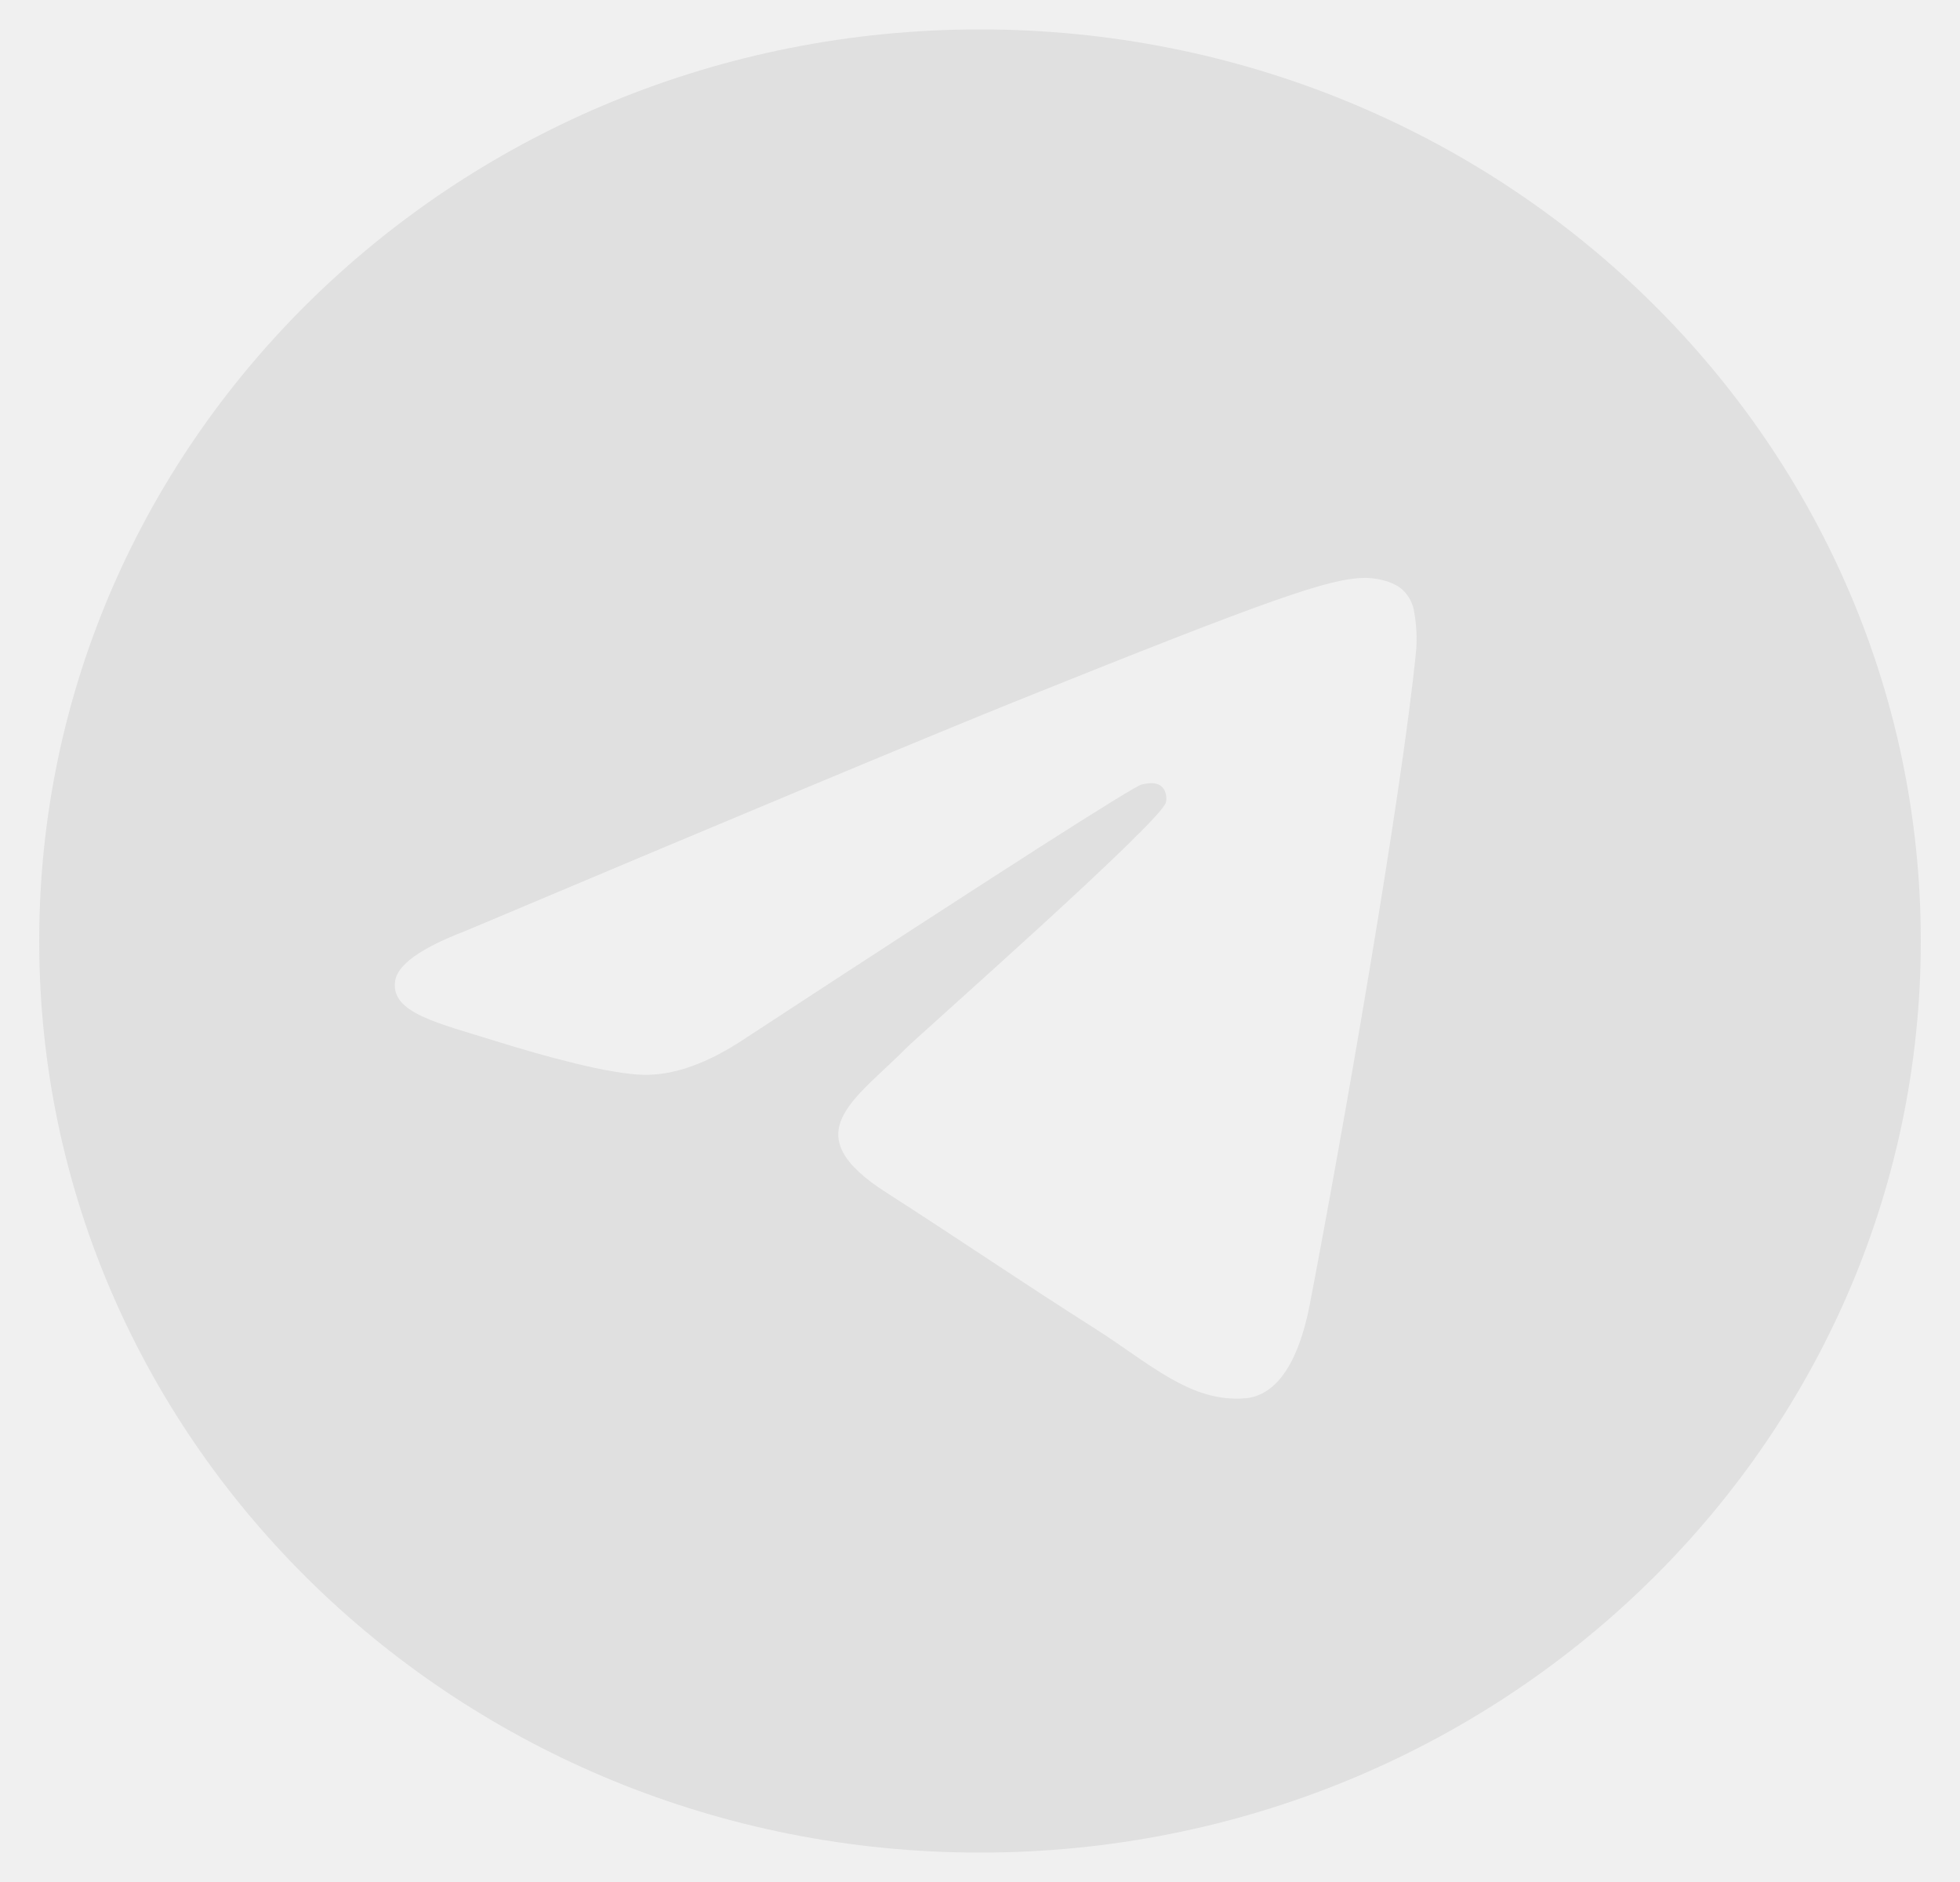
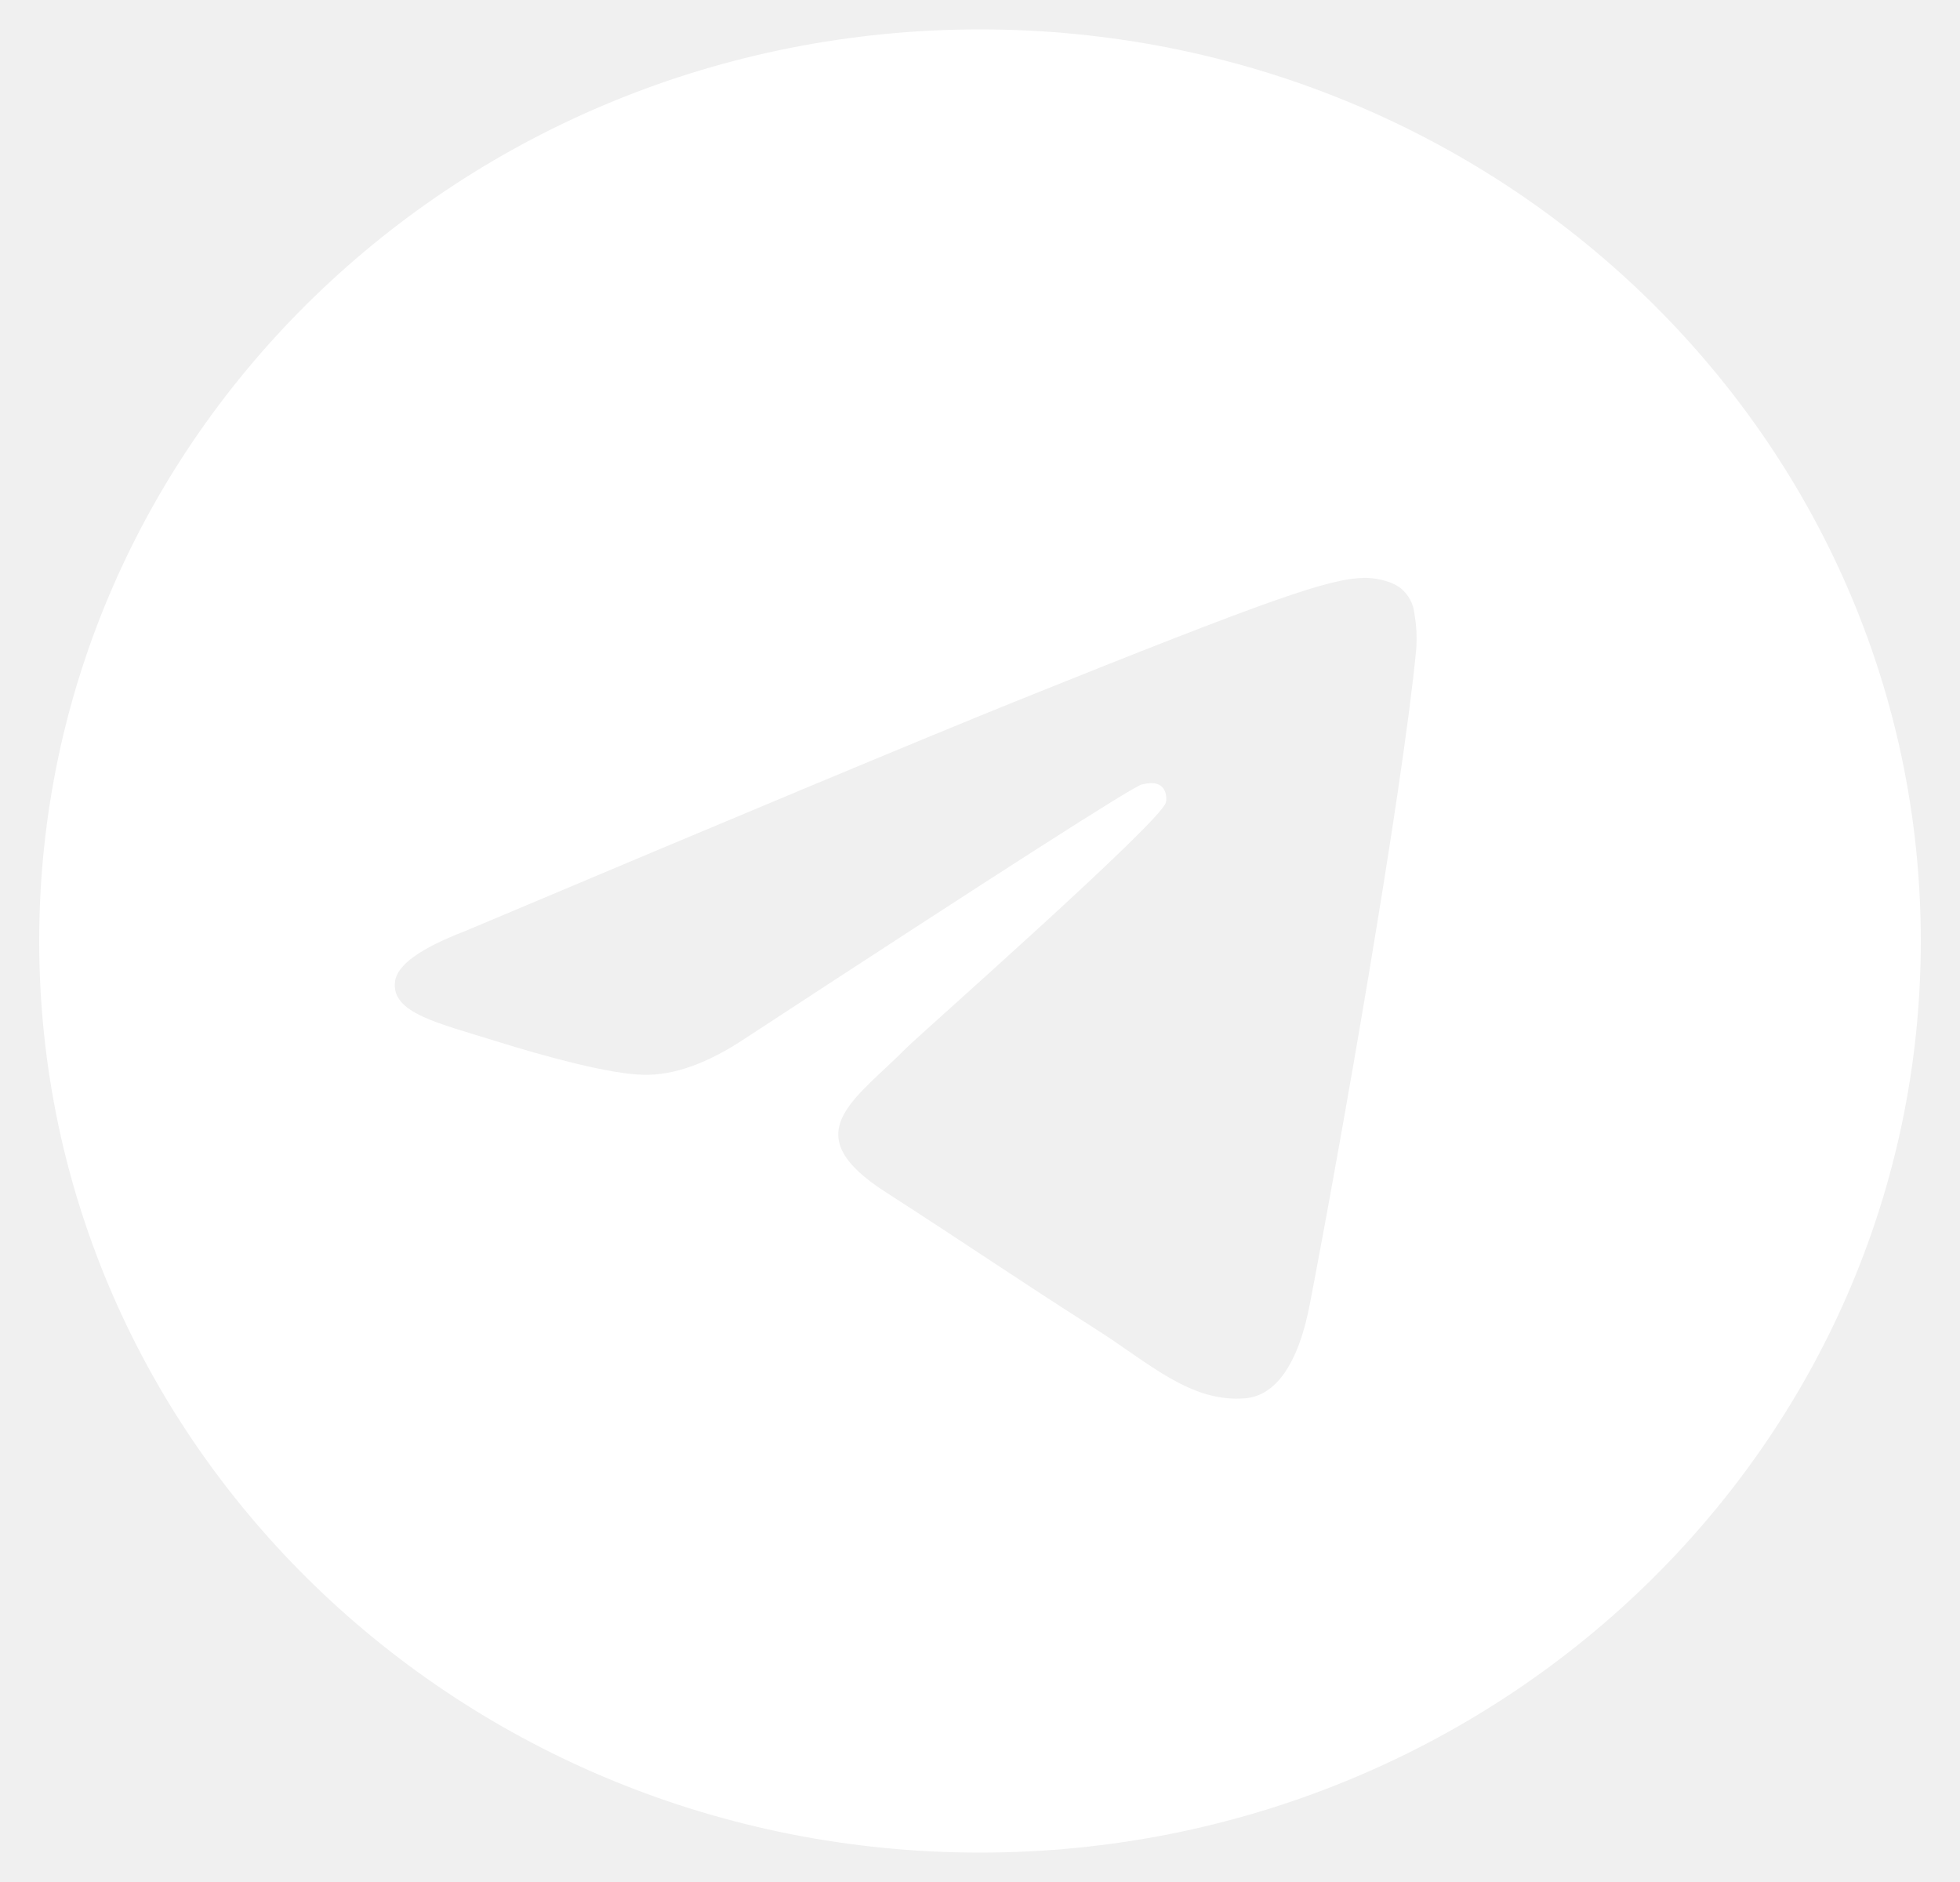
- <svg xmlns="http://www.w3.org/2000/svg" width="25" height="24" viewBox="0 0 25 24" fill="none">
+ <svg xmlns="http://www.w3.org/2000/svg" width="25" height="24" viewBox="0 0 25 24" fill="currentColor">
  <g clip-path="url(#clip0_343_13)">
-     <path d="M12.5 0.375C5.871 0.375 0.5 5.578 0.5 12C0.5 18.422 5.871 23.625 12.5 23.625C19.129 23.625 24.5 18.422 24.5 12C24.5 5.578 19.129 0.375 12.5 0.375ZM18.064 8.283C17.886 10.12 17.102 14.583 16.705 16.641C16.535 17.512 16.206 17.803 15.887 17.831C15.19 17.892 14.663 17.386 13.986 16.955C12.931 16.284 12.331 15.867 11.31 15.211C10.124 14.456 10.893 14.039 11.566 13.359C11.745 13.181 14.813 10.477 14.871 10.233C14.881 10.2 14.886 10.088 14.813 10.027C14.74 9.966 14.639 9.989 14.566 10.003C14.46 10.025 12.773 11.105 9.505 13.242C9.027 13.561 8.594 13.716 8.203 13.706C7.773 13.697 6.95 13.472 6.335 13.28C5.585 13.045 4.985 12.919 5.039 12.516C5.065 12.306 5.363 12.092 5.934 11.873C9.431 10.398 11.763 9.425 12.931 8.953C16.265 7.612 16.956 7.378 17.407 7.369C17.508 7.369 17.726 7.392 17.871 7.505C17.966 7.585 18.026 7.697 18.04 7.819C18.067 7.972 18.075 8.128 18.064 8.283Z" fill="#E0E0E0" />
+     <path d="M12.5 0.375C5.871 0.375 0.5 5.578 0.5 12C0.5 18.422 5.871 23.625 12.5 23.625C19.129 23.625 24.5 18.422 24.5 12C24.5 5.578 19.129 0.375 12.5 0.375ZM18.064 8.283C17.886 10.12 17.102 14.583 16.705 16.641C16.535 17.512 16.206 17.803 15.887 17.831C15.19 17.892 14.663 17.386 13.986 16.955C12.931 16.284 12.331 15.867 11.31 15.211C10.124 14.456 10.893 14.039 11.566 13.359C11.745 13.181 14.813 10.477 14.871 10.233C14.881 10.2 14.886 10.088 14.813 10.027C14.74 9.966 14.639 9.989 14.566 10.003C14.46 10.025 12.773 11.105 9.505 13.242C9.027 13.561 8.594 13.716 8.203 13.706C7.773 13.697 6.95 13.472 6.335 13.28C5.585 13.045 4.985 12.919 5.039 12.516C5.065 12.306 5.363 12.092 5.934 11.873C9.431 10.398 11.763 9.425 12.931 8.953C16.265 7.612 16.956 7.378 17.407 7.369C17.508 7.369 17.726 7.392 17.871 7.505C17.966 7.585 18.026 7.697 18.04 7.819C18.067 7.972 18.075 8.128 18.064 8.283Z" fill="#fff" />
  </g>
  <defs>
    <clipPath id="clip0_343_13">
-       <rect width="24" height="24" fill="white" transform="translate(0.5)" />
+       <rect width="24" height="24" fill="currentColor" transform="translate(0.5)" />
    </clipPath>
  </defs>
</svg>
